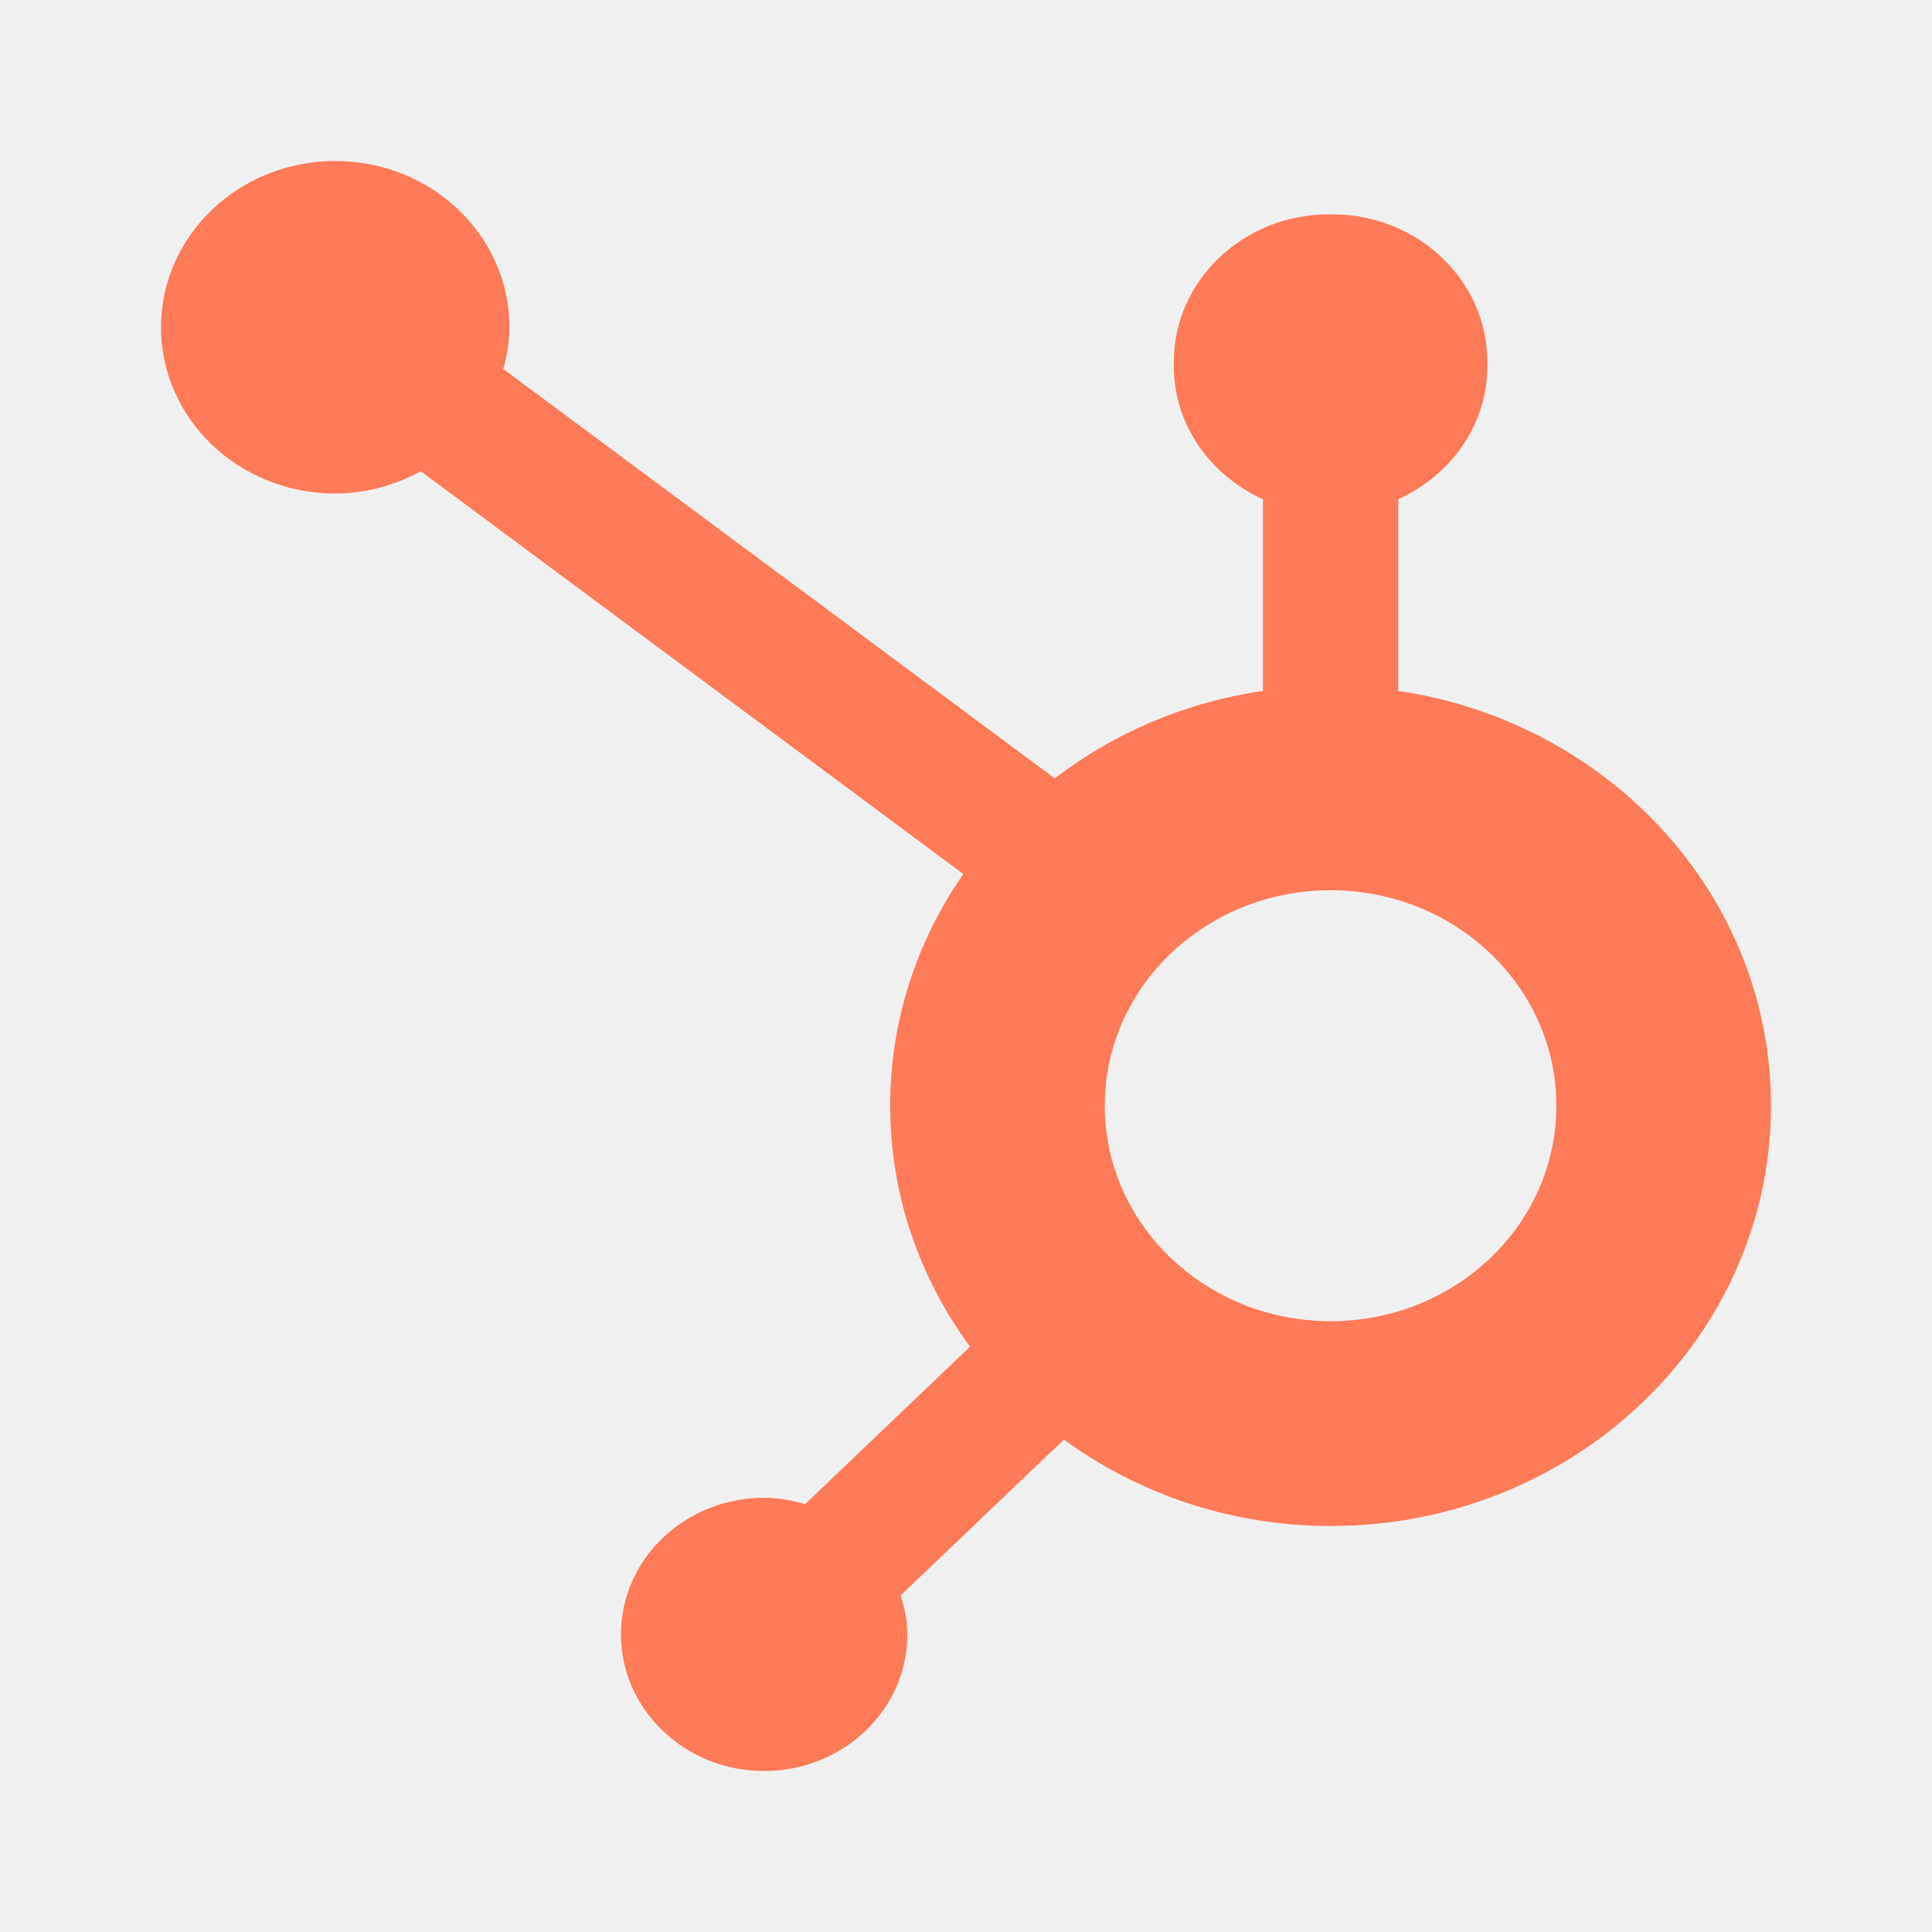
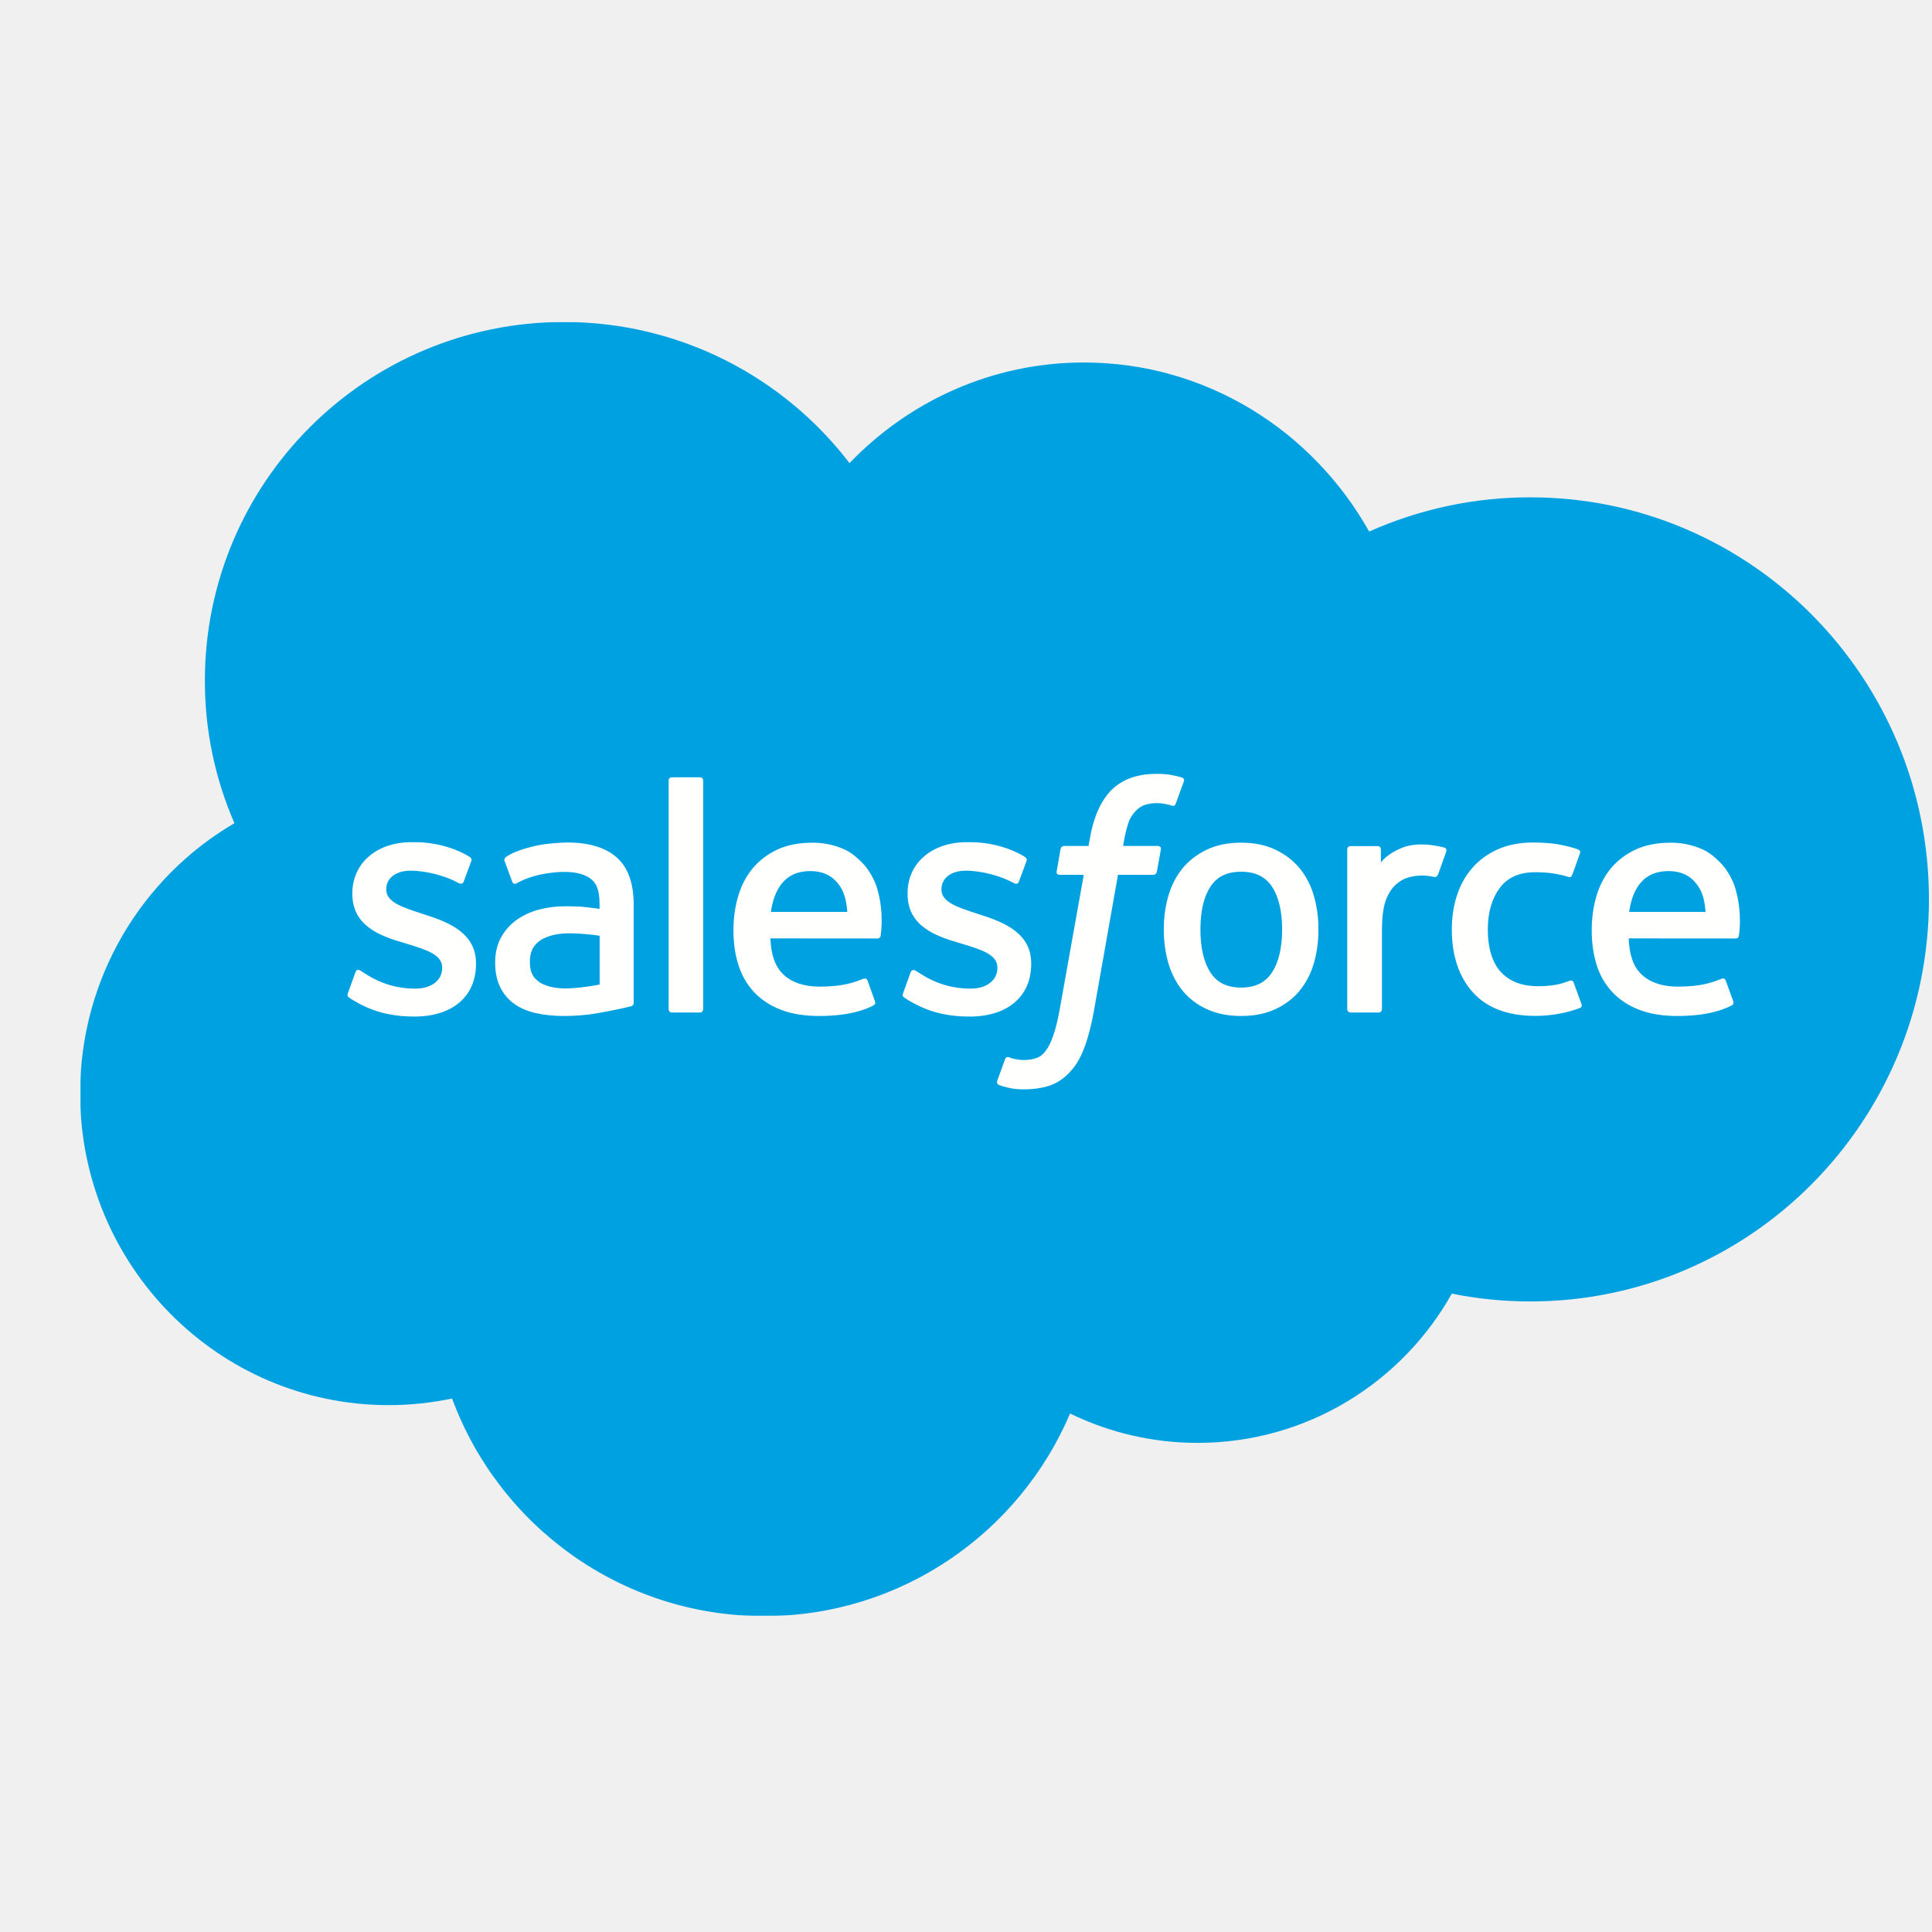
- <svg xmlns="http://www.w3.org/2000/svg" width="48" height="48" viewBox="0 0 48 48" fill="none">
-   <path fill-rule="evenodd" clip-rule="evenodd" d="M33.058 32.825C29.96 32.825 27.448 30.428 27.448 27.471C27.448 24.515 29.96 22.118 33.058 22.118C36.157 22.118 38.668 24.515 38.668 27.471C38.668 30.428 36.157 32.825 33.058 32.825ZM34.738 17.165V12.403C36.04 11.816 36.953 10.558 36.953 9.099V8.989C36.953 6.975 35.226 5.327 33.115 5.327H33.001C30.89 5.327 29.163 6.975 29.163 8.989V9.099C29.163 10.558 30.075 11.816 31.378 12.403V17.165C29.439 17.451 27.667 18.215 26.205 19.338L12.503 9.167C12.593 8.835 12.657 8.494 12.657 8.136C12.659 5.855 10.725 4.003 8.334 4C5.944 3.997 4.003 5.844 4 8.125C3.997 10.407 5.932 12.258 8.323 12.261C9.102 12.262 9.823 12.051 10.455 11.708L23.933 21.714C22.788 23.365 22.116 25.342 22.116 27.471C22.116 29.7 22.854 31.762 24.1 33.458L20.002 37.37C19.678 37.276 19.342 37.212 18.985 37.212C17.021 37.212 15.428 38.731 15.428 40.606C15.428 42.48 17.021 44 18.985 44C20.95 44 22.543 42.48 22.543 40.606C22.543 40.267 22.475 39.946 22.377 39.636L26.432 35.767C28.272 37.108 30.564 37.913 33.058 37.913C39.102 37.913 44 33.238 44 27.471C44 22.251 39.981 17.938 34.738 17.165Z" fill="#FF7A59" />
+ <svg xmlns="http://www.w3.org/2000/svg" width="24" height="24" viewBox="0 0 24 24" fill="none">
+   <mask id="mask0_1537_401" style="mask-type:alpha" maskUnits="userSpaceOnUse" x="1" y="4" width="23" height="17">
+     <path d="M1 4H23.962V20.071H1V4Z" fill="white" />
+   </mask>
+   <g mask="url(#mask0_1537_401)">
+     <path fill-rule="evenodd" clip-rule="evenodd" d="M10.553 5.753C11.293 4.982 12.325 4.503 13.465 4.503C14.981 4.503 16.304 5.348 17.008 6.603C17.638 6.322 18.321 6.177 19.011 6.178C21.745 6.178 23.962 8.414 23.962 11.172C23.962 13.931 21.745 16.167 19.011 16.167C18.677 16.167 18.351 16.134 18.035 16.07C17.415 17.176 16.233 17.924 14.876 17.924C14.328 17.924 13.786 17.8 13.293 17.559C12.664 19.038 11.199 20.076 9.492 20.076C7.713 20.076 6.198 18.951 5.616 17.373C5.357 17.427 5.093 17.455 4.828 17.455C2.711 17.455 0.995 15.721 0.995 13.582C0.995 12.148 1.766 10.896 2.912 10.226C2.669 9.667 2.544 9.064 2.545 8.455C2.545 5.995 4.542 4 7.006 4C8.452 4 9.738 4.688 10.553 5.753Z" fill="#00A1E0" />
+     <path fill-rule="evenodd" clip-rule="evenodd" d="M4.322 12.337C4.307 12.374 4.327 12.382 4.331 12.389C4.375 12.42 4.418 12.443 4.463 12.468C4.697 12.592 4.918 12.628 5.149 12.628C5.62 12.628 5.913 12.378 5.913 11.975V11.967C5.913 11.594 5.583 11.458 5.273 11.36L5.233 11.347C4.999 11.271 4.798 11.206 4.798 11.052V11.044C4.798 10.912 4.915 10.816 5.098 10.816C5.301 10.816 5.541 10.883 5.697 10.969C5.697 10.969 5.742 10.998 5.759 10.954C5.768 10.93 5.846 10.719 5.855 10.696C5.864 10.671 5.848 10.653 5.832 10.643C5.655 10.535 5.41 10.462 5.157 10.462L5.11 10.462C4.679 10.462 4.377 10.723 4.377 11.096V11.104C4.377 11.497 4.71 11.625 5.021 11.714L5.071 11.729C5.297 11.799 5.493 11.859 5.493 12.018V12.026C5.493 12.172 5.366 12.281 5.161 12.281C5.082 12.281 4.828 12.28 4.554 12.106C4.521 12.087 4.502 12.073 4.477 12.057C4.463 12.049 4.429 12.034 4.415 12.079L4.322 12.337ZM11.219 12.337C11.204 12.374 11.224 12.382 11.229 12.389C11.271 12.42 11.315 12.443 11.36 12.468C11.594 12.592 11.815 12.628 12.046 12.628C12.517 12.628 12.81 12.378 12.81 11.975V11.967C12.81 11.594 12.48 11.458 12.17 11.36L12.13 11.347C11.896 11.271 11.695 11.206 11.695 11.052V11.044C11.695 10.912 11.812 10.816 11.995 10.816C12.198 10.816 12.438 10.883 12.593 10.969C12.593 10.969 12.639 10.998 12.656 10.954C12.665 10.93 12.743 10.719 12.752 10.696C12.761 10.671 12.745 10.653 12.729 10.643C12.552 10.535 12.307 10.462 12.054 10.462L12.007 10.462C11.576 10.462 11.274 10.723 11.274 11.096V11.104C11.274 11.497 11.607 11.625 11.918 11.714L11.968 11.729C12.194 11.799 12.39 11.859 12.39 12.018V12.026C12.39 12.172 12.263 12.281 12.058 12.281C11.979 12.281 11.725 12.28 11.451 12.106C11.418 12.087 11.399 12.074 11.373 12.057C11.365 12.052 11.325 12.037 11.312 12.079L11.219 12.337ZM15.927 11.546C15.927 11.774 15.884 11.954 15.801 12.081C15.718 12.207 15.592 12.268 15.418 12.268C15.243 12.268 15.118 12.207 15.037 12.081C14.954 11.954 14.912 11.774 14.912 11.546C14.912 11.319 14.954 11.139 15.037 11.014C15.118 10.889 15.243 10.829 15.418 10.829C15.592 10.829 15.718 10.889 15.801 11.014C15.884 11.139 15.927 11.319 15.927 11.546ZM16.32 11.124C16.282 10.993 16.221 10.878 16.141 10.782C16.061 10.686 15.96 10.609 15.839 10.553C15.719 10.496 15.577 10.468 15.418 10.468C15.258 10.468 15.116 10.496 14.996 10.553C14.876 10.609 14.774 10.686 14.694 10.782C14.614 10.879 14.554 10.993 14.515 11.124C14.477 11.254 14.457 11.396 14.457 11.546C14.457 11.697 14.477 11.839 14.515 11.969C14.554 12.099 14.614 12.214 14.694 12.311C14.774 12.407 14.876 12.484 14.996 12.538C15.117 12.593 15.258 12.621 15.418 12.621C15.577 12.621 15.719 12.593 15.839 12.538C15.959 12.484 16.061 12.407 16.141 12.311C16.221 12.215 16.282 12.1 16.32 11.969C16.359 11.839 16.378 11.697 16.378 11.546C16.378 11.396 16.359 11.254 16.32 11.124ZM19.549 12.207C19.537 12.169 19.499 12.183 19.499 12.183C19.442 12.205 19.381 12.225 19.316 12.235C19.251 12.246 19.178 12.251 19.101 12.251C18.911 12.251 18.759 12.194 18.651 12.082C18.543 11.97 18.482 11.789 18.482 11.545C18.483 11.322 18.537 11.155 18.633 11.027C18.729 10.9 18.875 10.835 19.069 10.835C19.232 10.835 19.355 10.854 19.485 10.894C19.485 10.894 19.516 10.908 19.531 10.867C19.565 10.771 19.591 10.704 19.628 10.598C19.638 10.569 19.612 10.556 19.603 10.552C19.552 10.532 19.432 10.5 19.341 10.486C19.256 10.473 19.156 10.466 19.046 10.466C18.881 10.466 18.733 10.494 18.607 10.55C18.482 10.606 18.375 10.684 18.291 10.78C18.206 10.876 18.142 10.991 18.099 11.122C18.057 11.251 18.035 11.394 18.035 11.545C18.035 11.871 18.123 12.134 18.297 12.328C18.471 12.521 18.732 12.62 19.073 12.62C19.275 12.62 19.481 12.579 19.63 12.52C19.63 12.52 19.659 12.507 19.646 12.474L19.549 12.207ZM20.238 11.328C20.256 11.201 20.291 11.096 20.345 11.014C20.427 10.889 20.551 10.821 20.726 10.821C20.901 10.821 21.016 10.889 21.099 11.014C21.154 11.096 21.178 11.206 21.187 11.328L20.238 11.328ZM21.561 11.05C21.528 10.924 21.445 10.796 21.391 10.738C21.306 10.646 21.222 10.581 21.138 10.546C21.018 10.494 20.888 10.468 20.757 10.468C20.591 10.468 20.44 10.496 20.318 10.554C20.195 10.611 20.092 10.69 20.011 10.787C19.93 10.885 19.87 11.001 19.831 11.133C19.792 11.264 19.773 11.407 19.773 11.558C19.773 11.711 19.793 11.854 19.833 11.983C19.873 12.113 19.938 12.226 20.026 12.321C20.113 12.416 20.226 12.491 20.361 12.543C20.494 12.595 20.657 12.622 20.844 12.621C21.228 12.62 21.431 12.534 21.514 12.488C21.529 12.48 21.543 12.466 21.526 12.424L21.438 12.181C21.425 12.144 21.388 12.158 21.388 12.158C21.293 12.193 21.158 12.257 20.842 12.256C20.635 12.256 20.483 12.195 20.386 12.099C20.288 12.002 20.24 11.859 20.232 11.657L21.563 11.658C21.563 11.658 21.598 11.657 21.601 11.623C21.603 11.609 21.647 11.35 21.561 11.05ZM9.576 11.328C9.595 11.201 9.63 11.096 9.684 11.014C9.766 10.889 9.89 10.821 10.065 10.821C10.239 10.821 10.355 10.889 10.438 11.014C10.492 11.096 10.516 11.206 10.526 11.328L9.576 11.328ZM10.9 11.05C10.867 10.924 10.784 10.796 10.73 10.738C10.644 10.646 10.561 10.581 10.477 10.546C10.357 10.494 10.227 10.468 10.096 10.468C9.93 10.468 9.779 10.496 9.656 10.554C9.534 10.611 9.431 10.69 9.35 10.787C9.269 10.885 9.208 11.001 9.17 11.133C9.131 11.264 9.111 11.407 9.111 11.558C9.111 11.711 9.131 11.854 9.172 11.983C9.212 12.113 9.277 12.226 9.364 12.321C9.452 12.416 9.565 12.491 9.699 12.543C9.833 12.595 9.996 12.622 10.182 12.621C10.567 12.62 10.769 12.534 10.853 12.488C10.868 12.48 10.882 12.466 10.864 12.424L10.777 12.181C10.764 12.144 10.727 12.158 10.727 12.158C10.632 12.193 10.496 12.257 10.181 12.256C9.974 12.256 9.821 12.195 9.725 12.099C9.627 12.002 9.578 11.859 9.57 11.657L10.901 11.658C10.901 11.658 10.936 11.657 10.94 11.623C10.941 11.609 10.986 11.35 10.9 11.05ZM6.699 12.2C6.647 12.158 6.639 12.148 6.622 12.121C6.596 12.08 6.582 12.022 6.582 11.947C6.582 11.831 6.621 11.746 6.701 11.69C6.7 11.69 6.816 11.59 7.087 11.594C7.208 11.596 7.329 11.606 7.449 11.624V12.23H7.449C7.449 12.23 7.28 12.266 7.089 12.277C6.818 12.294 6.698 12.199 6.699 12.2ZM7.229 11.264C7.175 11.26 7.105 11.258 7.021 11.258C6.907 11.258 6.797 11.272 6.693 11.3C6.589 11.328 6.496 11.372 6.415 11.429C6.335 11.487 6.269 11.562 6.222 11.649C6.175 11.737 6.151 11.84 6.151 11.956C6.151 12.073 6.171 12.176 6.212 12.259C6.251 12.342 6.311 12.414 6.385 12.468C6.459 12.522 6.551 12.561 6.657 12.585C6.761 12.609 6.88 12.621 7.009 12.621C7.146 12.621 7.282 12.61 7.413 12.588C7.526 12.568 7.637 12.546 7.749 12.522C7.793 12.512 7.842 12.499 7.842 12.499C7.875 12.49 7.872 12.455 7.872 12.455L7.872 11.238C7.872 10.971 7.8 10.773 7.66 10.65C7.52 10.528 7.315 10.466 7.049 10.466C6.949 10.466 6.788 10.48 6.692 10.499C6.692 10.499 6.401 10.555 6.282 10.649C6.282 10.649 6.255 10.665 6.27 10.702L6.364 10.955C6.376 10.988 6.408 10.977 6.408 10.977C6.408 10.977 6.418 10.973 6.429 10.966C6.685 10.826 7.009 10.831 7.009 10.831C7.153 10.831 7.264 10.86 7.338 10.917C7.411 10.973 7.448 11.056 7.448 11.234V11.29C7.334 11.274 7.229 11.264 7.229 11.264ZM17.966 10.578C17.968 10.574 17.968 10.569 17.968 10.564C17.969 10.559 17.968 10.555 17.966 10.55C17.964 10.546 17.961 10.542 17.958 10.538C17.954 10.535 17.95 10.532 17.946 10.53C17.923 10.522 17.81 10.498 17.723 10.492C17.555 10.482 17.462 10.51 17.379 10.548C17.297 10.585 17.205 10.645 17.154 10.714L17.154 10.551C17.154 10.529 17.138 10.511 17.116 10.511H16.775C16.753 10.511 16.736 10.529 16.736 10.551V12.537C16.736 12.548 16.741 12.558 16.748 12.566C16.756 12.573 16.766 12.578 16.777 12.578H17.127C17.137 12.578 17.148 12.573 17.155 12.566C17.163 12.558 17.167 12.548 17.167 12.537V11.545C17.167 11.412 17.182 11.279 17.211 11.196C17.24 11.113 17.279 11.047 17.328 11C17.374 10.954 17.43 10.92 17.492 10.901C17.55 10.884 17.61 10.876 17.671 10.876C17.74 10.876 17.817 10.894 17.817 10.894C17.843 10.897 17.857 10.881 17.866 10.858C17.888 10.797 17.953 10.615 17.966 10.578Z" fill="#FFFFFE" />
+     <path fill-rule="evenodd" clip-rule="evenodd" d="M14.682 9.658C14.639 9.645 14.595 9.635 14.55 9.627C14.491 9.617 14.43 9.612 14.37 9.613C14.129 9.613 13.939 9.681 13.806 9.815C13.674 9.949 13.584 10.152 13.538 10.419L13.522 10.509H13.22C13.22 10.509 13.183 10.508 13.175 10.548L13.126 10.825C13.122 10.851 13.133 10.868 13.169 10.867H13.463L13.165 12.534C13.141 12.668 13.114 12.778 13.085 12.862C13.056 12.944 13.027 13.006 12.992 13.051C12.958 13.095 12.926 13.127 12.87 13.145C12.824 13.161 12.771 13.168 12.714 13.168C12.681 13.168 12.639 13.162 12.607 13.156C12.575 13.15 12.559 13.143 12.535 13.133C12.535 13.133 12.501 13.12 12.487 13.154C12.476 13.182 12.398 13.398 12.388 13.425C12.379 13.451 12.392 13.472 12.409 13.478C12.448 13.492 12.477 13.501 12.53 13.513C12.604 13.531 12.667 13.532 12.725 13.532C12.848 13.532 12.96 13.514 13.052 13.481C13.145 13.447 13.226 13.389 13.298 13.309C13.376 13.224 13.424 13.134 13.471 13.012C13.517 12.89 13.556 12.74 13.588 12.564L13.888 10.867H14.326C14.326 10.867 14.363 10.869 14.371 10.829L14.421 10.552C14.424 10.525 14.413 10.509 14.377 10.509H13.952C13.954 10.499 13.973 10.35 14.022 10.209C14.043 10.149 14.082 10.1 14.115 10.067C14.146 10.035 14.184 10.011 14.227 9.997C14.273 9.983 14.321 9.976 14.37 9.977C14.41 9.977 14.449 9.982 14.479 9.988C14.52 9.997 14.536 10.001 14.547 10.005C14.59 10.018 14.596 10.005 14.605 9.984L14.707 9.704C14.717 9.674 14.691 9.662 14.682 9.658ZM8.735 12.537C8.735 12.559 8.719 12.578 8.697 12.578H8.344C8.322 12.578 8.306 12.559 8.306 12.537V9.696C8.306 9.674 8.322 9.656 8.344 9.656H8.697C8.719 9.656 8.735 9.674 8.735 9.696V12.537Z" fill="#FFFFFE" />
+   </g>
</svg>
